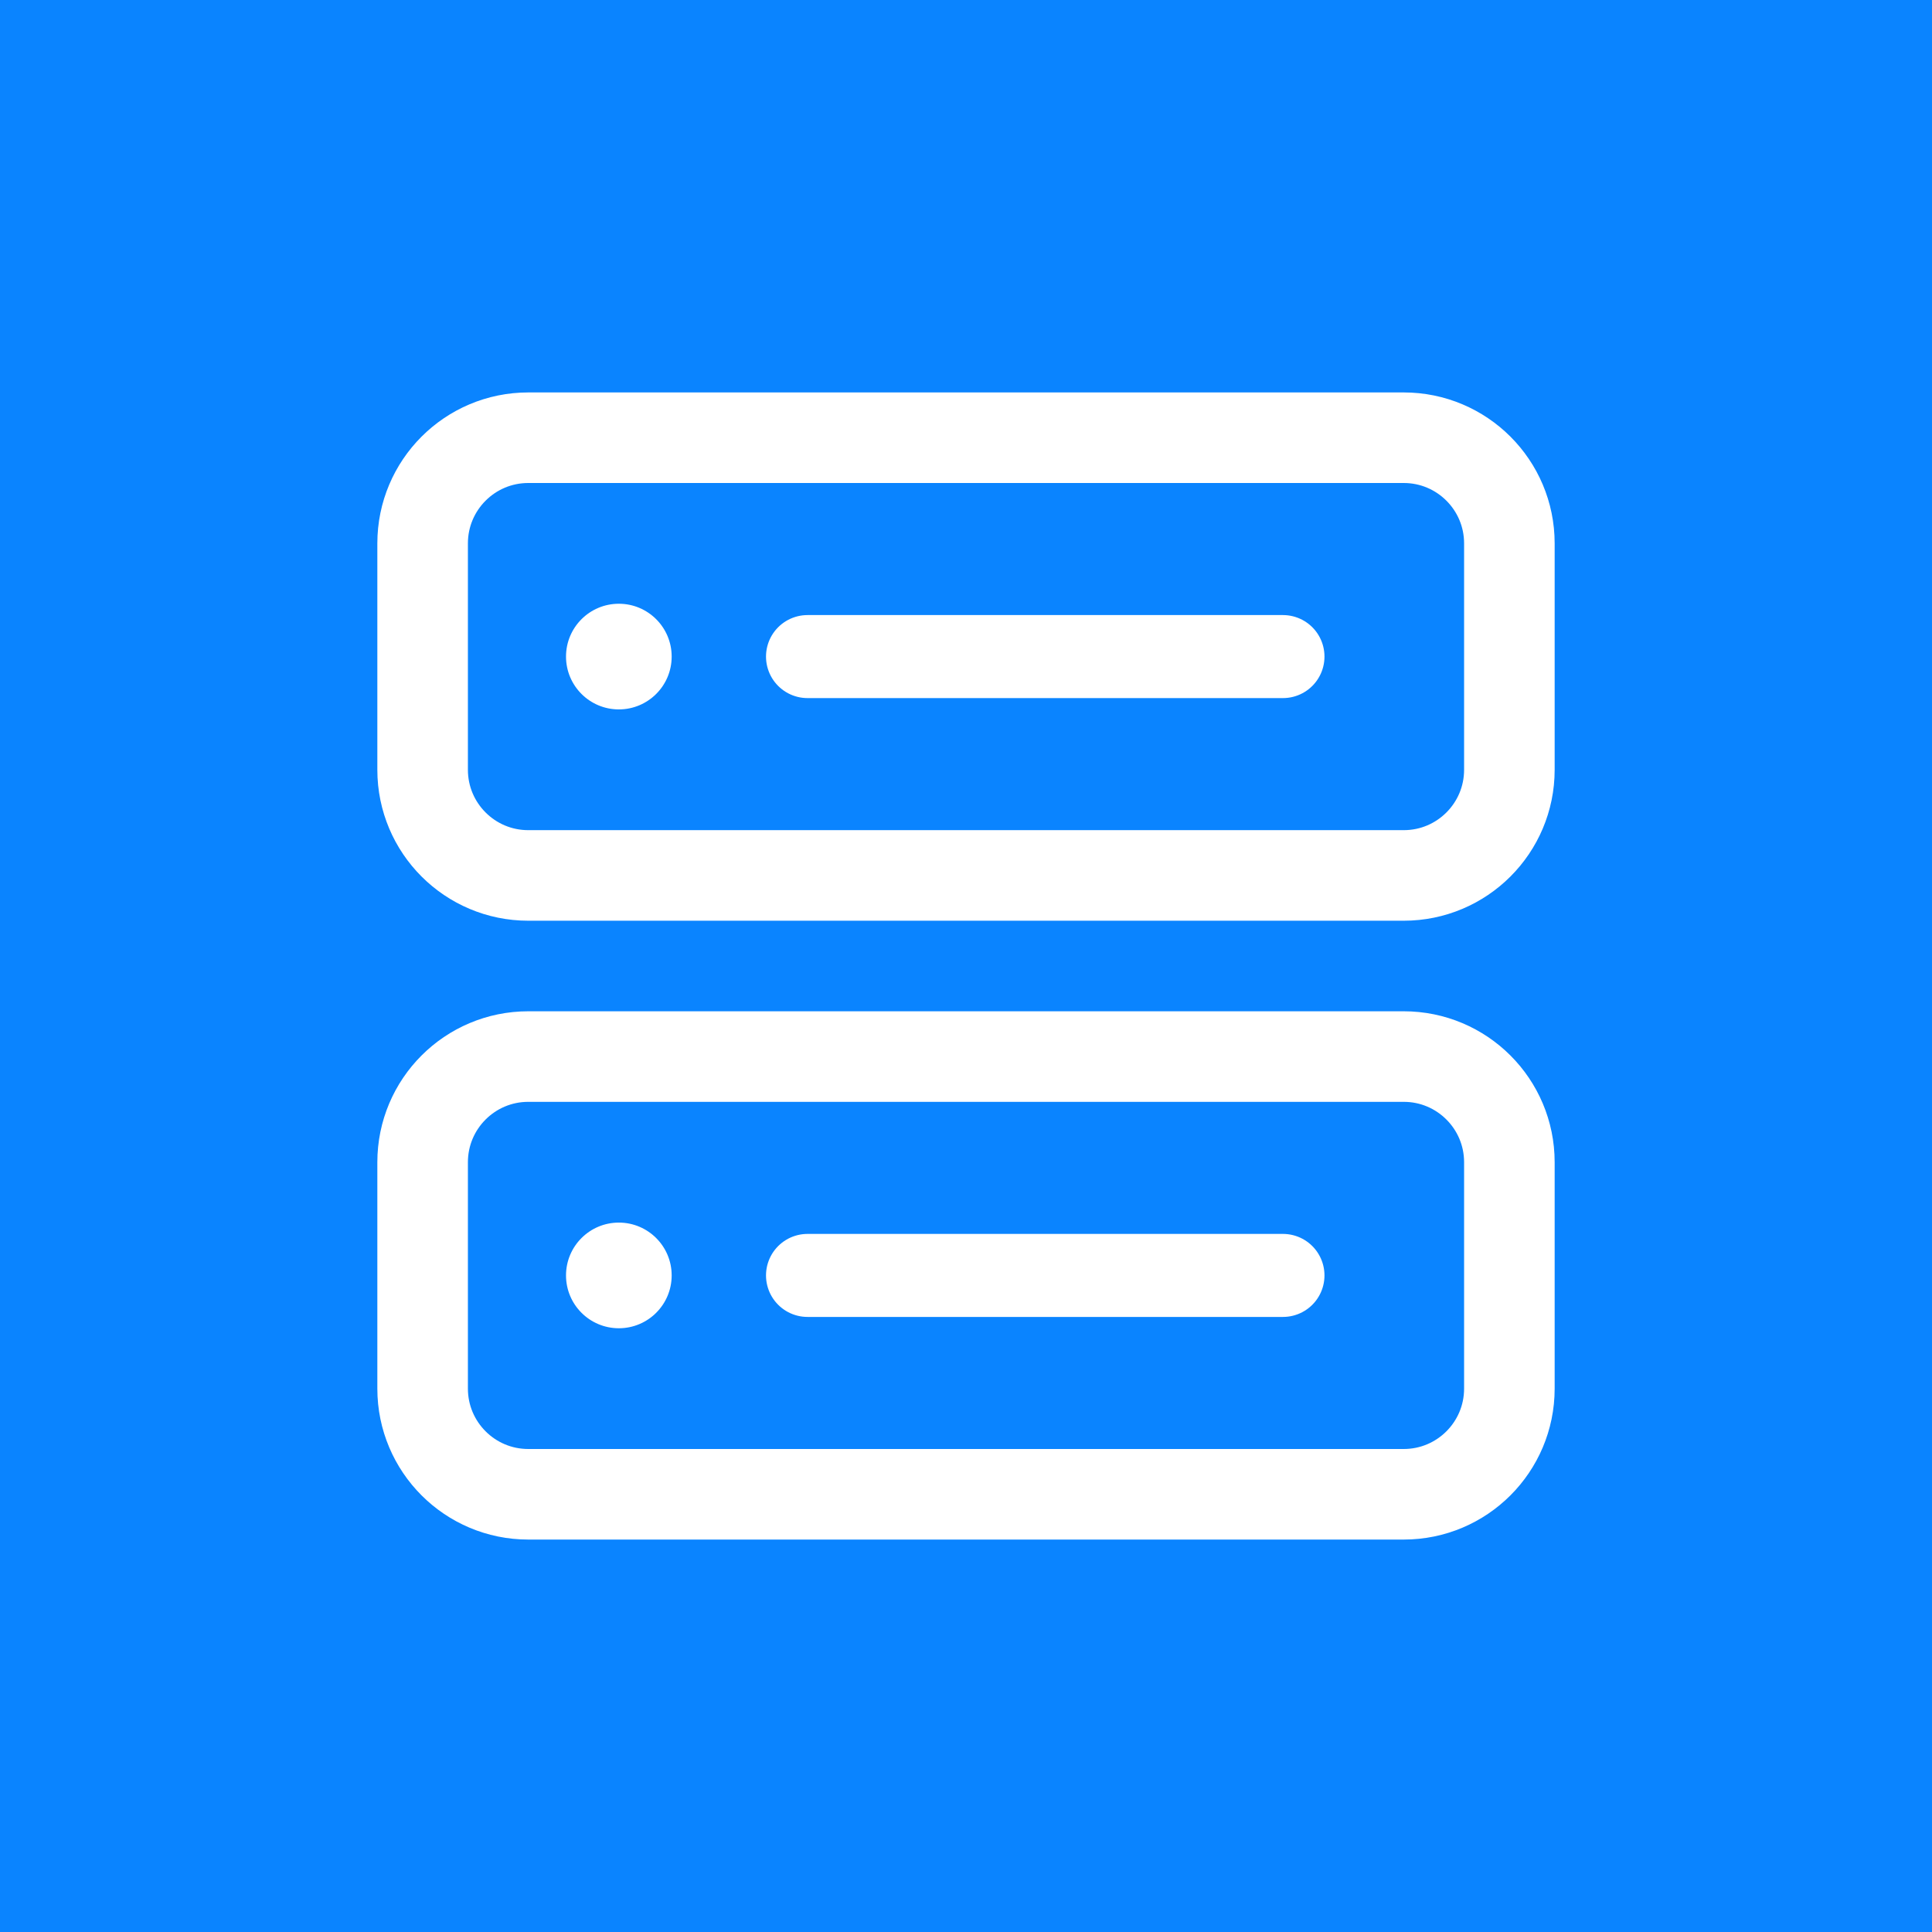
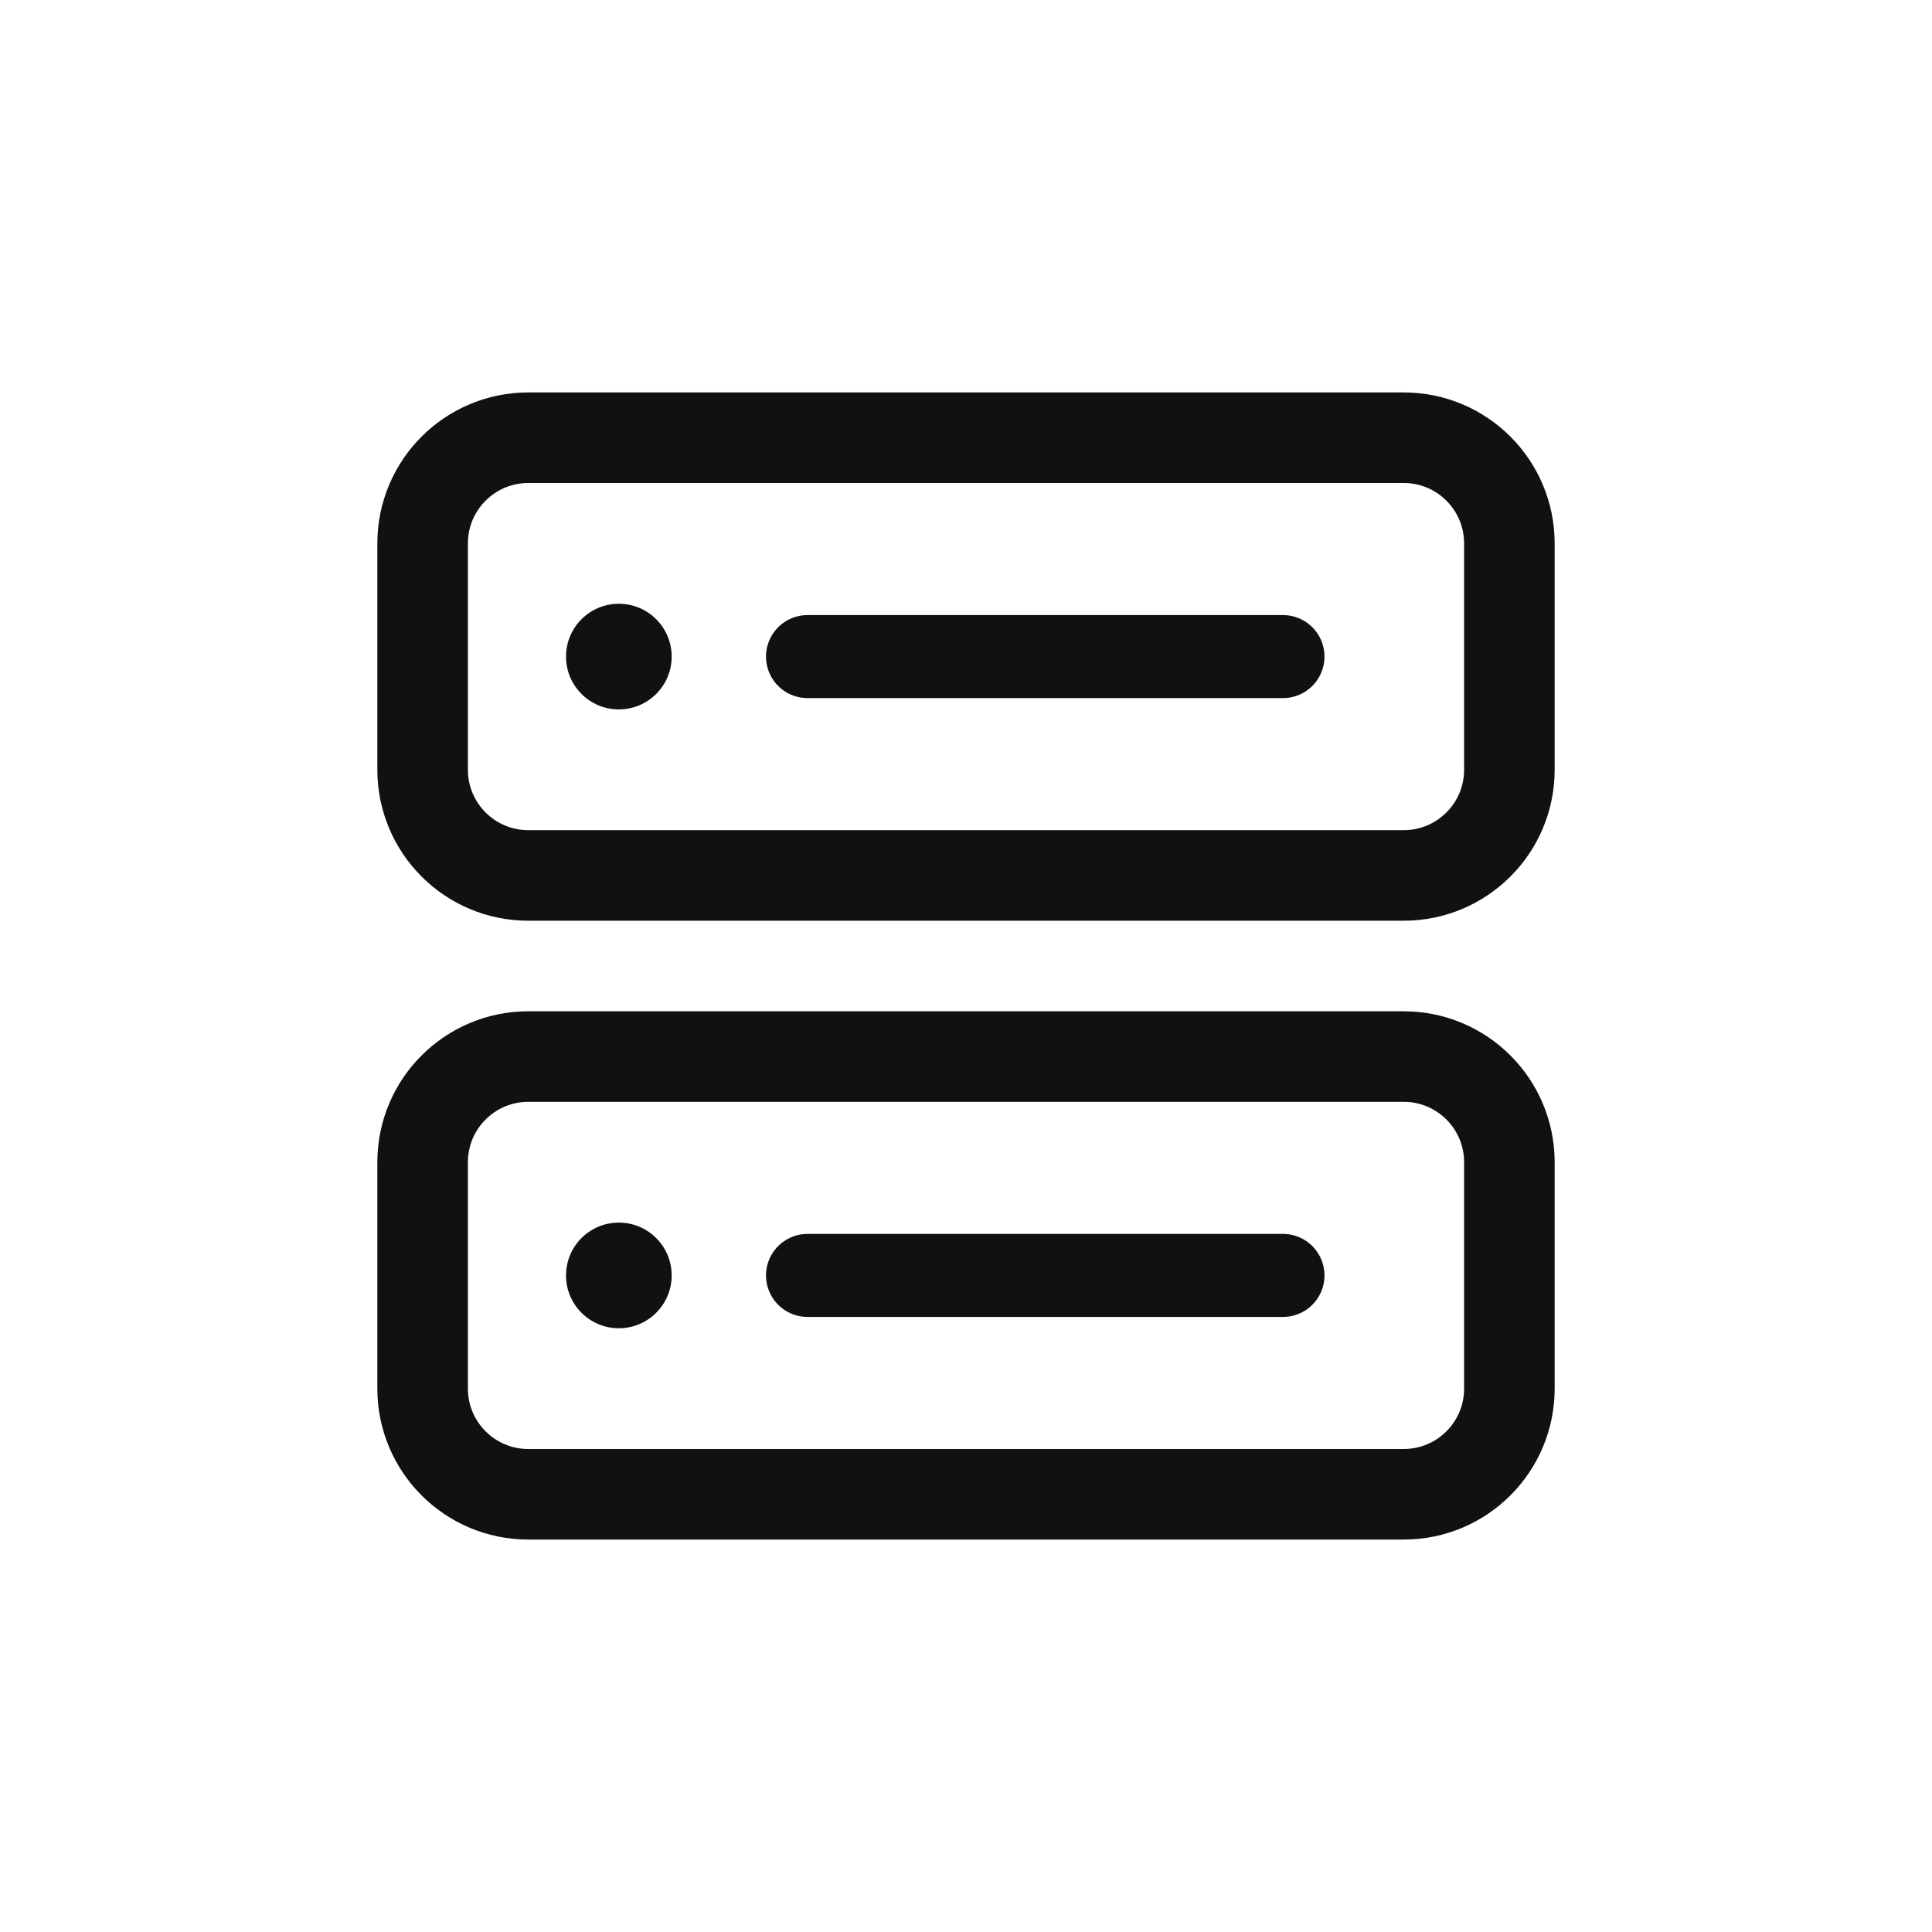
<svg xmlns="http://www.w3.org/2000/svg" viewBox="0 0 512 512">
-   <rect width="512" height="512" fill="#0a84ff" />
-   <g fill="none" stroke="#fff" stroke-linecap="round" stroke-linejoin="round">
+   <rect width="512" height="512" fill="#fff" />
+   <g fill="none" stroke="#111" stroke-linecap="round" stroke-linejoin="round">
    <rect x="112" y="116" width="288" height="116" rx="28" stroke-width="24" />
    <rect x="112" y="280" width="288" height="116" rx="28" stroke-width="24" />
    <path d="M214 174h126M214 338h126" stroke-width="22" />
  </g>
-   <g fill="#fff">
+   <g fill="#111">
    <circle cx="164" cy="174" r="14" />
    <circle cx="164" cy="338" r="14" />
  </g>
</svg>
